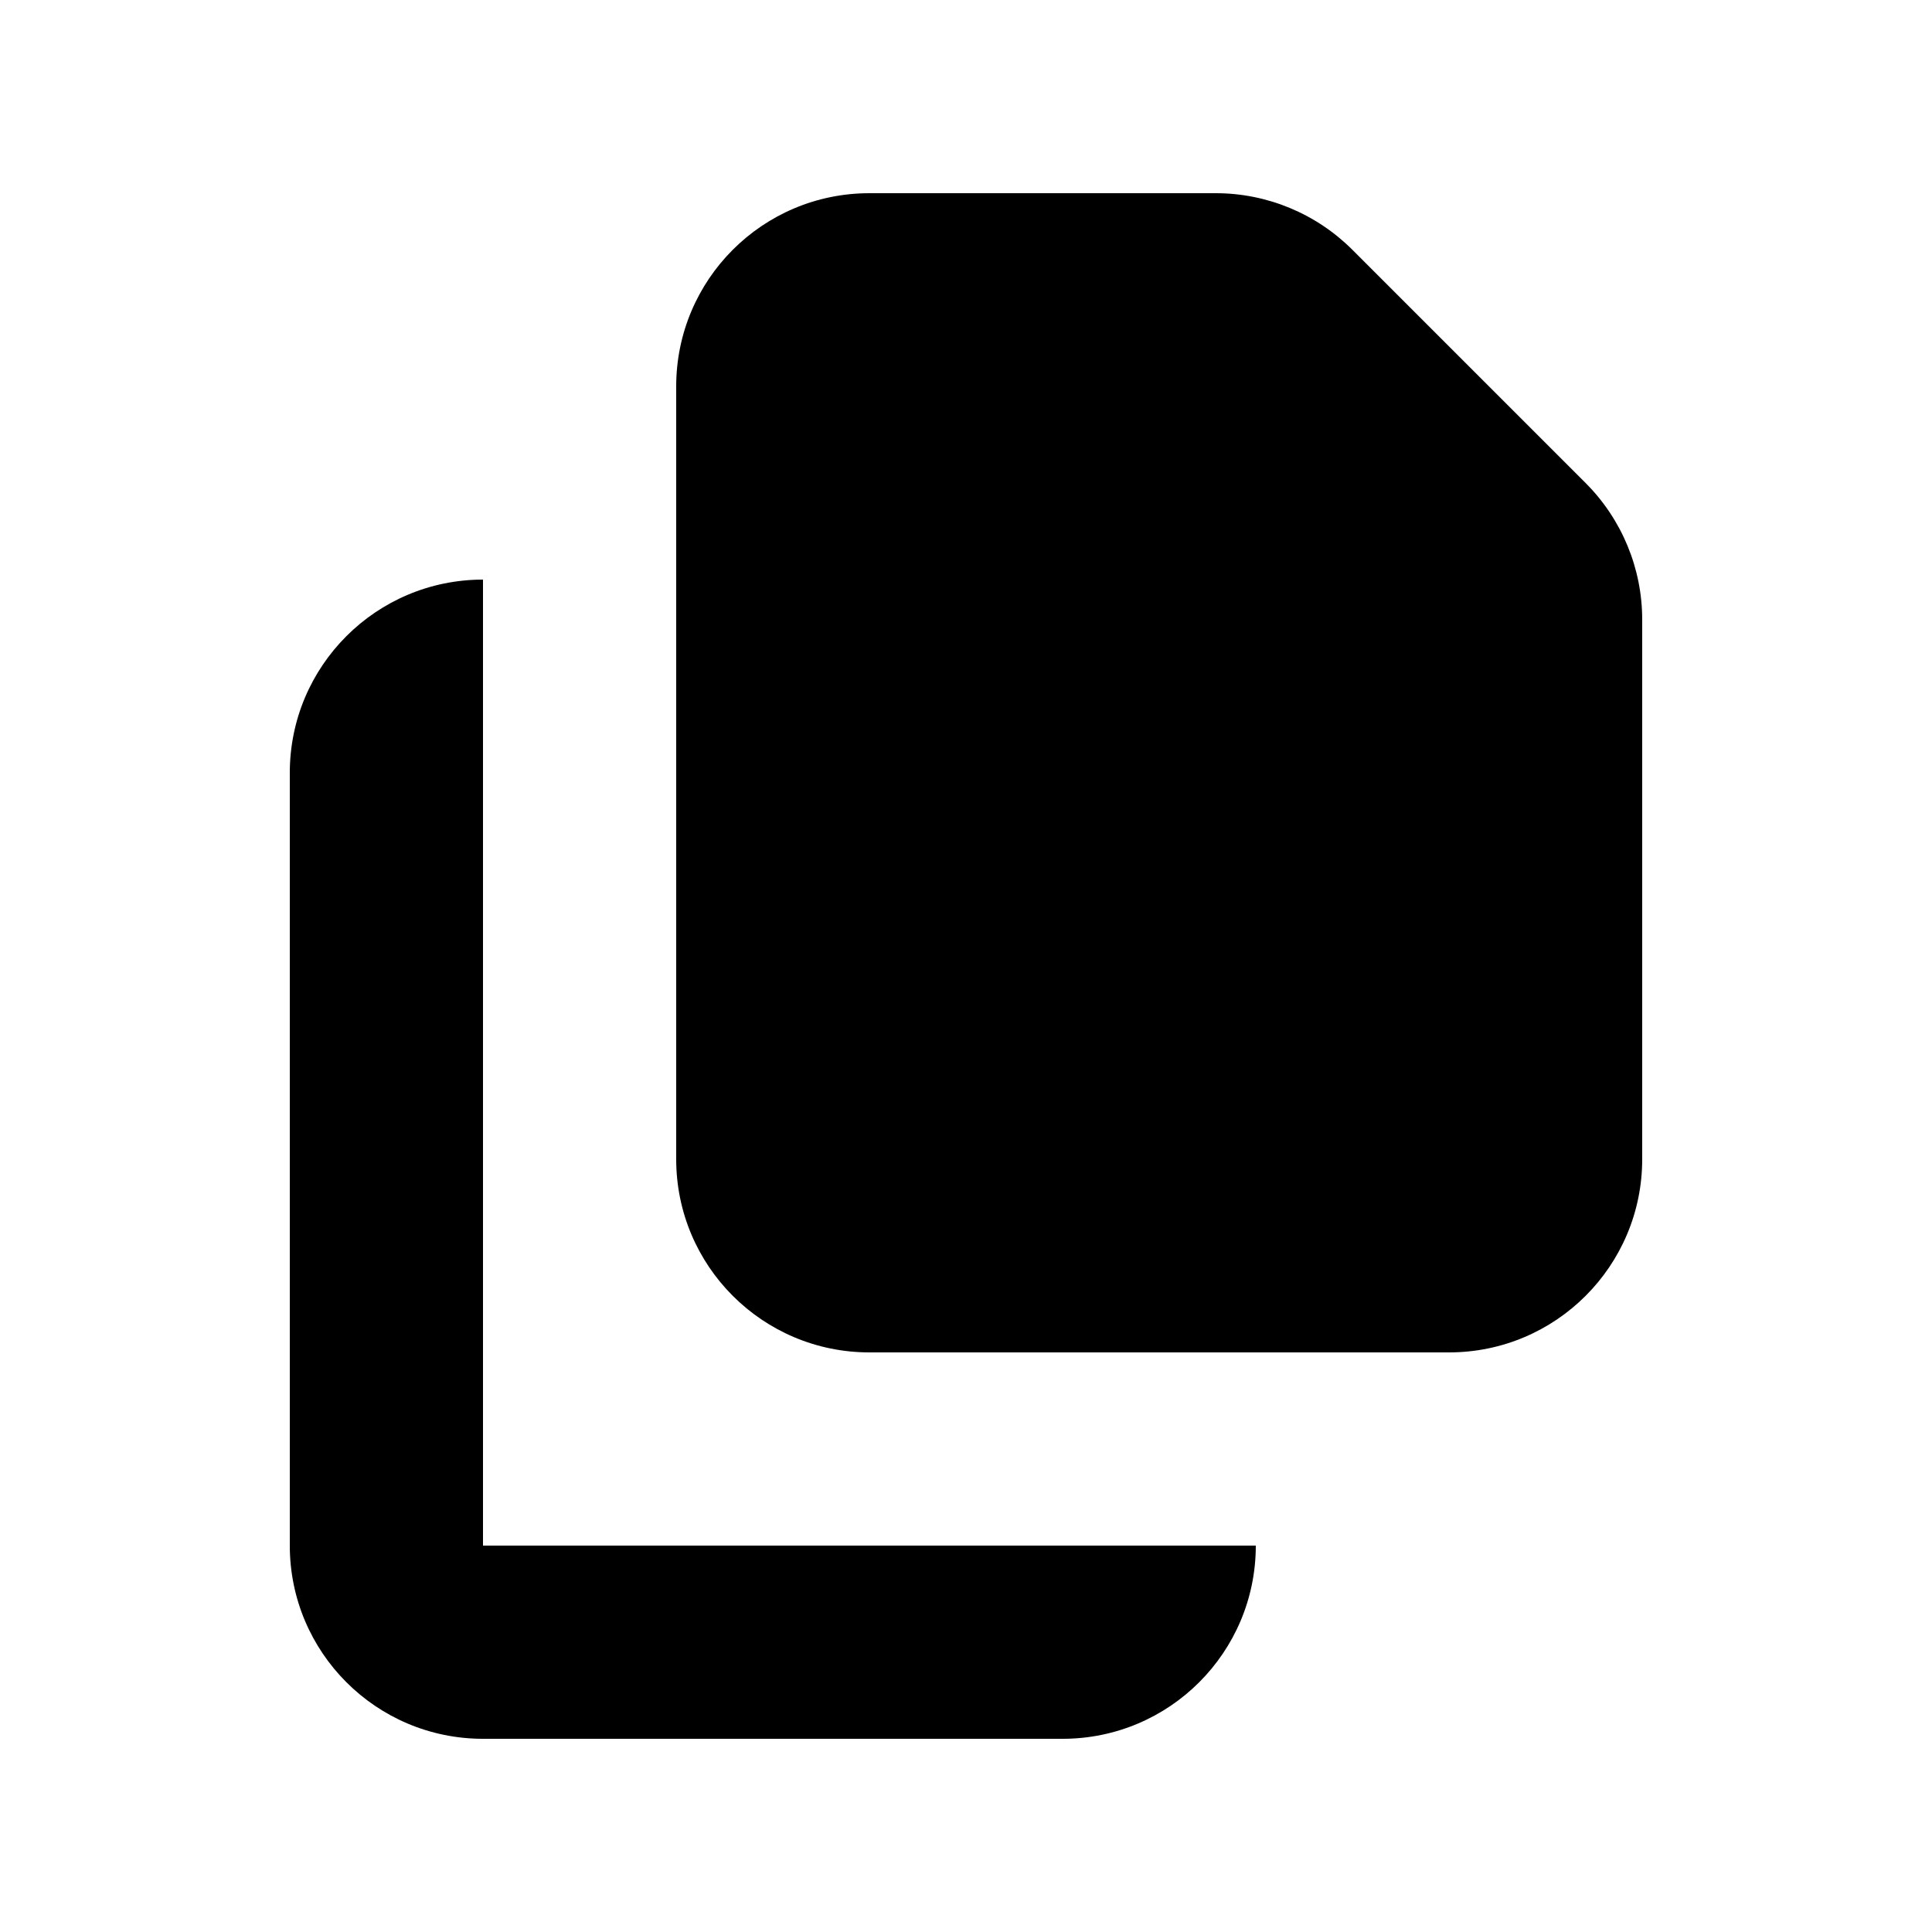
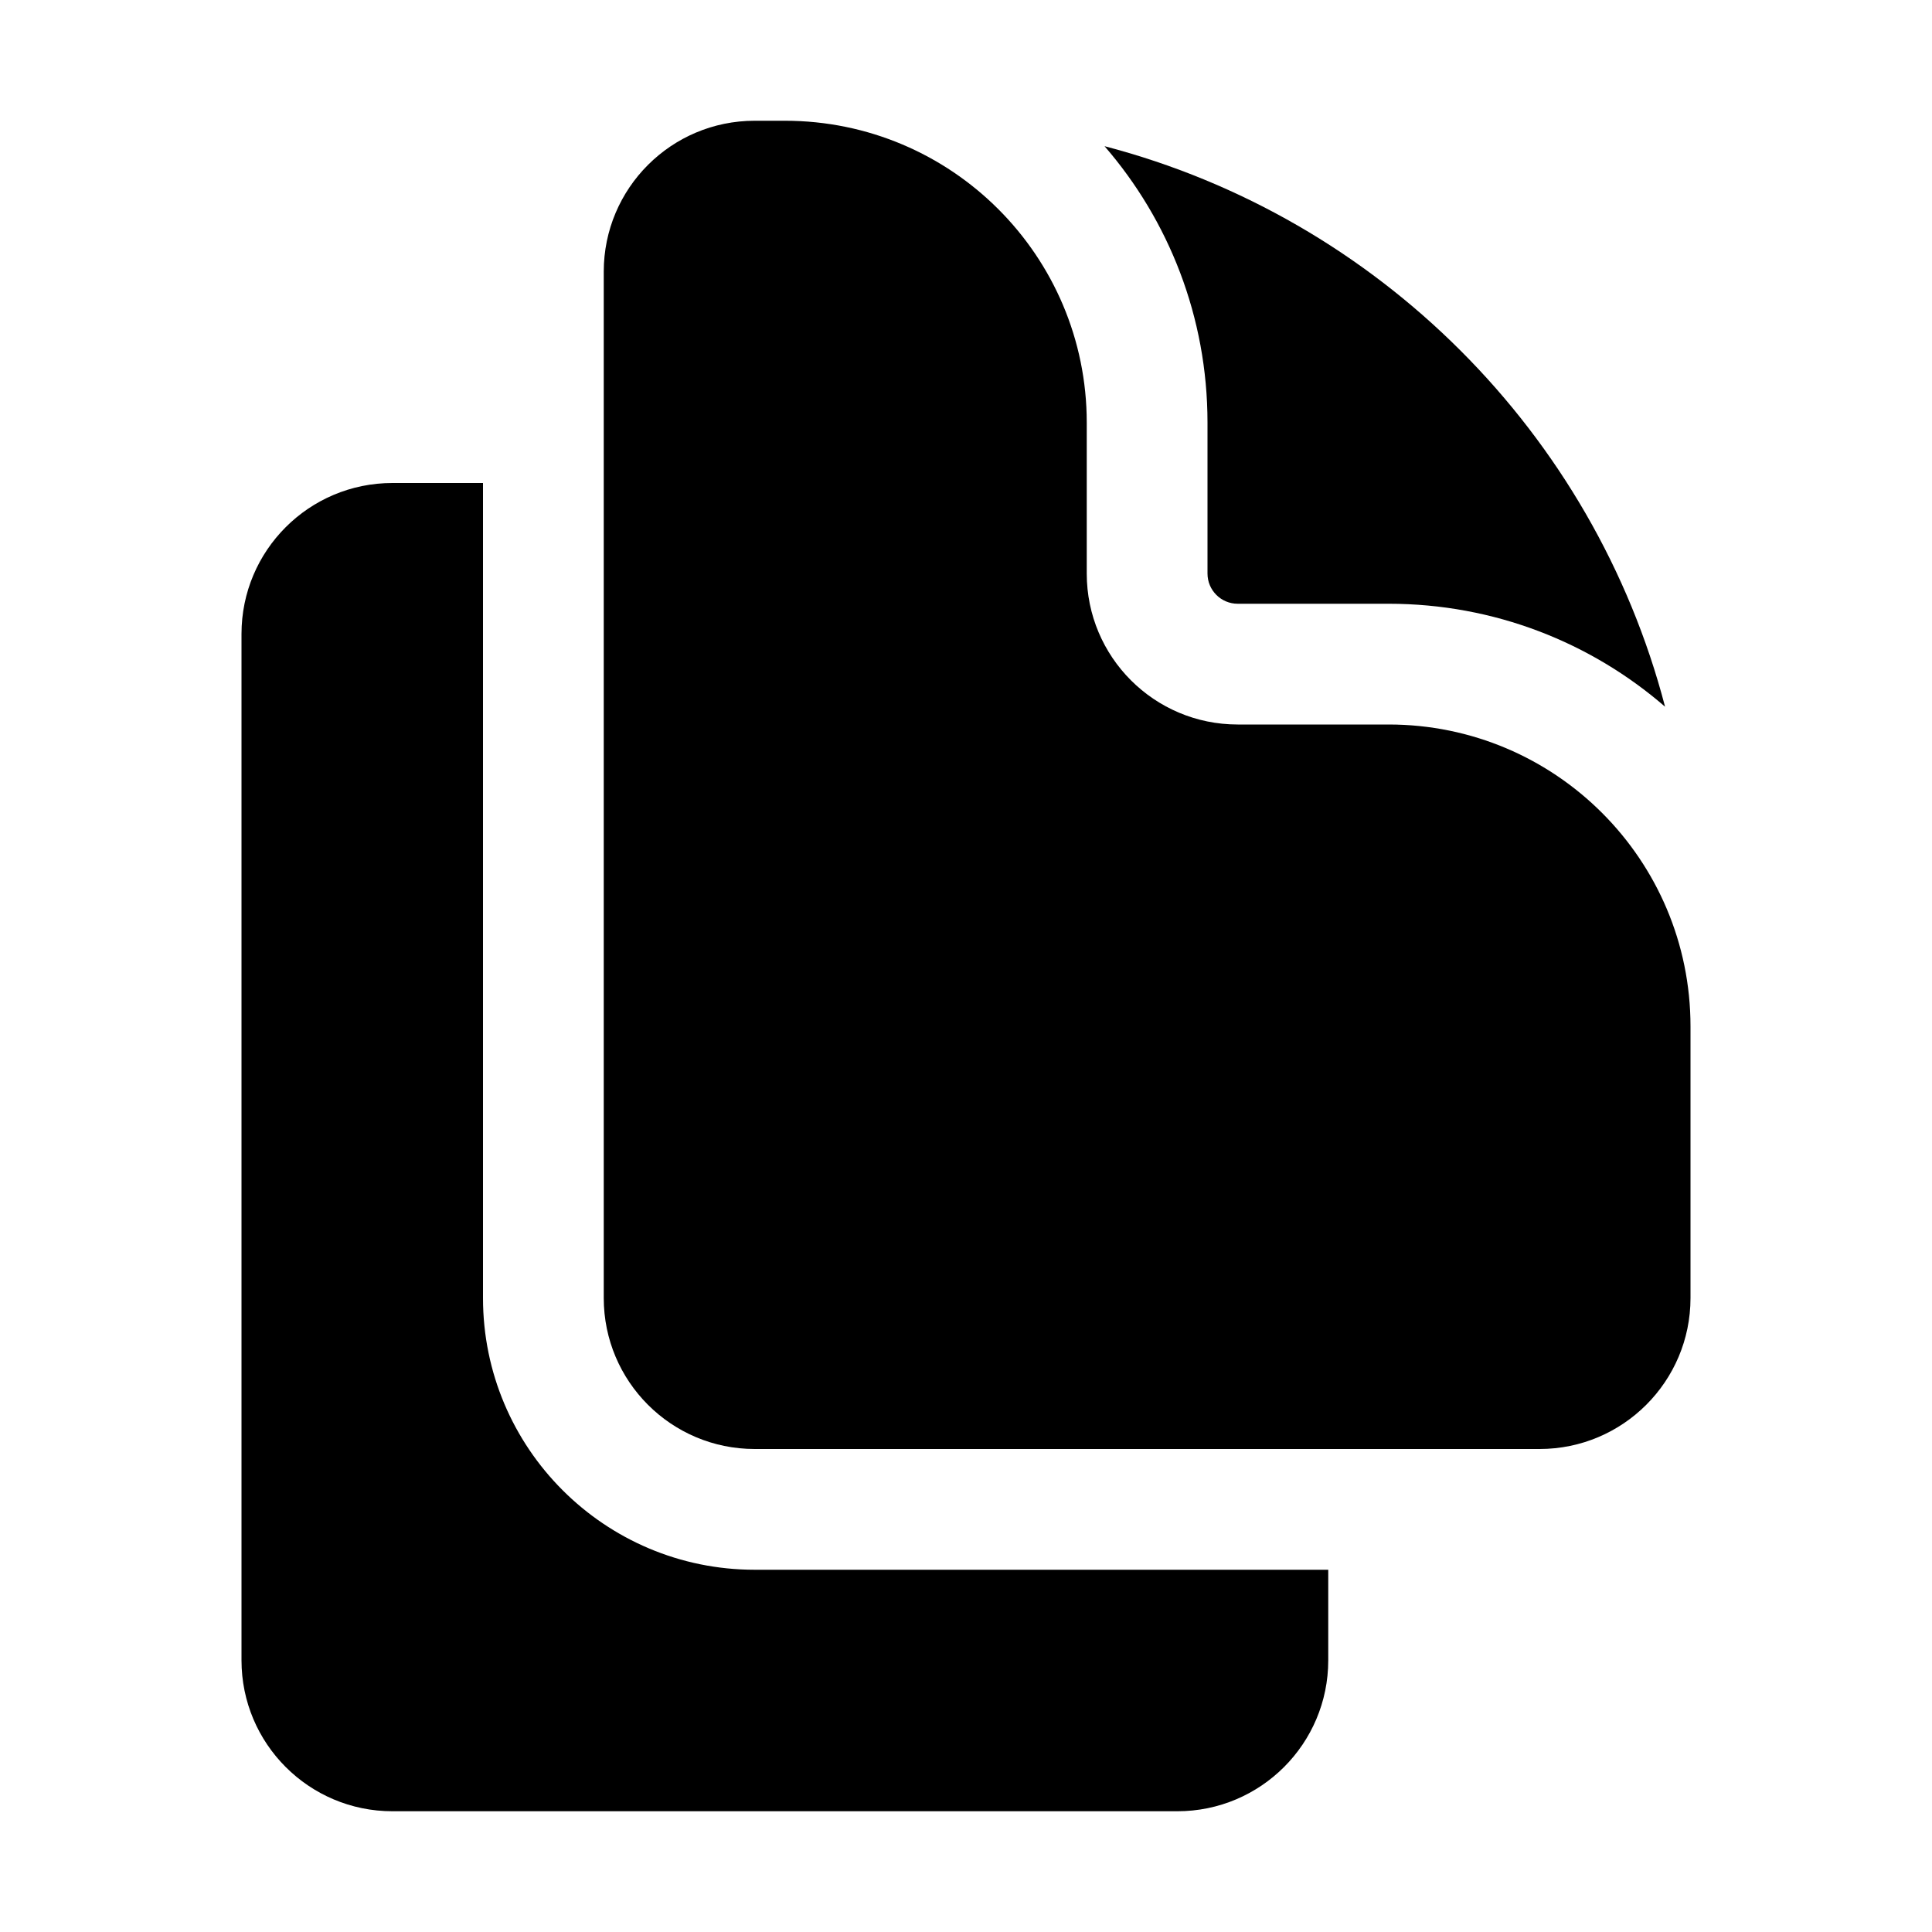
- <svg xmlns="http://www.w3.org/2000/svg" width="20" height="20" viewBox="0 0 20 20" fill="none">
-   <path d="M9 2C7.895 2 7 2.895 7 4V12C7 13.105 7.895 14 9 14H15C16.105 14 17 13.105 17 12V6.414C17 5.884 16.789 5.375 16.414 5L14 2.586C13.625 2.211 13.116 2 12.586 2H9Z" fill="currentColor" />
-   <path d="M3 8C3 6.895 3.895 6 5 6V16H13C13 17.105 12.105 18 11 18H5C3.895 18 3 17.105 3 16V8Z" fill="currentColor" />
+ <svg xmlns="http://www.w3.org/2000/svg" width="24" height="24" viewBox="0 0 24 24" fill="none">
+   <path d="M7.5 3.375C7.5 2.339 8.339 1.5 9.375 1.5H9.75C11.821 1.5 13.5 3.179 13.5 5.25V7.125C13.5 8.161 14.339 9 15.375 9H17.25C19.321 9 21 10.679 21 12.75V16.125C21 17.16 20.16 18 19.125 18H9.375C8.339 18 7.5 17.16 7.5 16.125V3.375Z" fill="currentColor" />
+   <path d="M15 5.25C15 3.937 14.518 2.736 13.721 1.816C17.12 2.704 19.796 5.38 20.684 8.779C19.764 7.982 18.563 7.5 17.25 7.5H15.375C15.168 7.5 15 7.332 15 7.125V5.25Z" fill="currentColor" />
+   <path d="M4.875 6H6V16.125C6 17.989 7.511 19.5 9.375 19.5H16.5V20.625C16.5 21.66 15.661 22.5 14.625 22.5H4.875C3.839 22.5 3 21.66 3 20.625V7.875C3 6.839 3.839 6 4.875 6Z" fill="currentColor" />
</svg>
